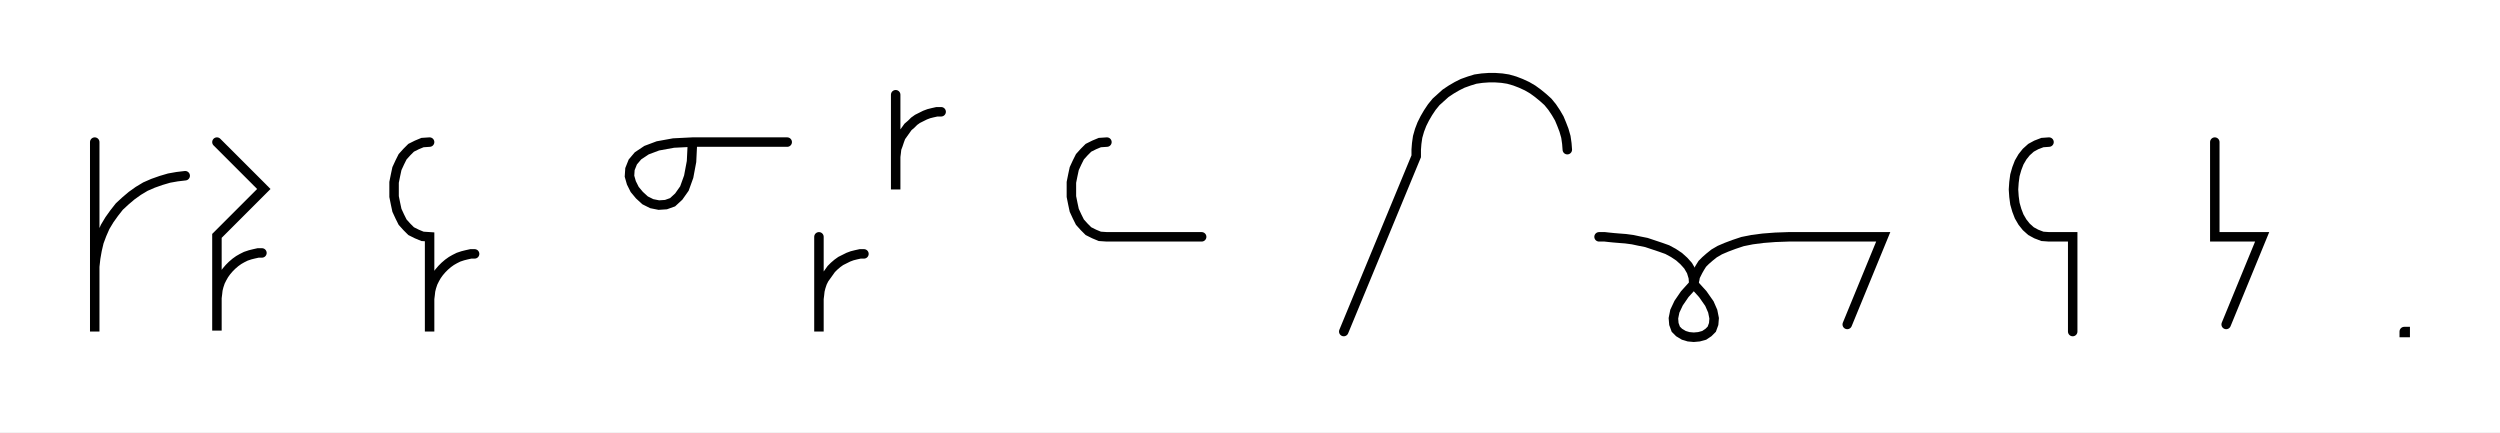
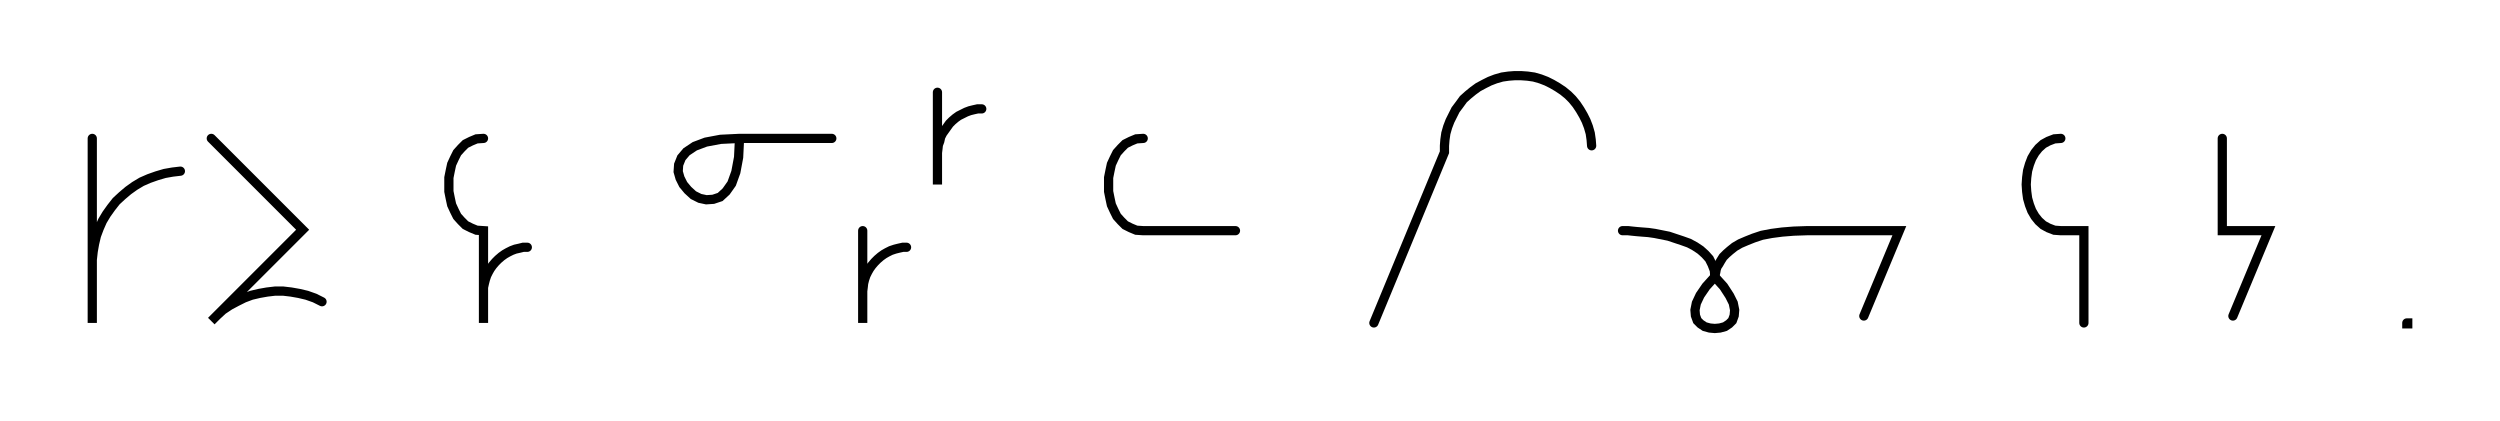
- <svg xmlns="http://www.w3.org/2000/svg" width="527.814" height="91.25" style="fill:none; stroke-linecap:round;">
+ <svg xmlns="http://www.w3.org/2000/svg" width="541.896" height="91.25" style="fill:none; stroke-linecap:round;">
  <rect width="100%" height="100%" fill="#FFFFFF" />
  <path stroke="#000000" stroke-width="2" d="M 550,75" />
  <path stroke="#000000" stroke-width="2" d="M 20,30 20,70 20,58 20,56.3 20.2,54.5 20.5,52.8 20.9,51.1 21.5,49.5 22.2,47.9 23.1,46.4 24.1,45 25.2,43.6 26.5,42.4 27.8,41.3 29.2,40.3 30.7,39.4 32.3,38.7 34,38.1 35.7,37.6 37.4,37.3 39.1,37.1" />
  <path stroke="#000000" stroke-width="2" d="M 45.8,70" />
-   <path stroke="#000000" stroke-width="2" d="M 45.8,30 55.7,39.9 45.8,49.8 45.8,69.8 45.8,63.8 45.8,62.9 45.9,62.1 46,61.2 46.2,60.4 46.5,59.5 46.9,58.7 47.3,58 47.8,57.3 48.4,56.6 49,56 49.7,55.4 50.4,54.9 51.1,54.5 51.9,54.1 52.8,53.8 53.6,53.6 54.5,53.4 55.3,53.4" />
-   <path stroke="#000000" stroke-width="2" d="M 85.7,70" />
-   <path stroke="#000000" stroke-width="2" d="M 90.7,30" />
-   <path stroke="#000000" stroke-width="2" d="M 90.7,30 89.2,30.1 88,30.6 86.8,31.2 85.9,32.1 85,33.1 84.4,34.3 83.8,35.6 83.5,37 83.2,38.5 83.2,40 83.2,41.5 83.5,43 83.8,44.4 84.4,45.7 85,46.9 85.9,47.9 86.8,48.8 88,49.4 89.2,49.9 90.7,50 90.7,70 90.7,64 90.7,63.1 90.8,62.3 90.9,61.4 91.1,60.6 91.4,59.7 91.8,58.9 92.2,58.2 92.7,57.5 93.3,56.8 93.9,56.2 94.6,55.6 95.3,55.1 96,54.7 96.8,54.3 97.7,54 98.5,53.8 99.4,53.6 100.2,53.6" />
-   <path stroke="#000000" stroke-width="2" d="M 130.2,70" />
-   <path stroke="#000000" stroke-width="2" d="M 146.2,30" />
-   <path stroke="#000000" stroke-width="2" d="M 146.2,30 146,34.1 145.4,37.3 144.5,39.8 143.3,41.5 142,42.7 140.6,43.2 139.1,43.3 137.6,43 136.2,42.3 135,41.2 134,40 133.3,38.6 132.9,37.2 133,35.7 133.6,34.2 134.7,32.9 136.5,31.7 138.9,30.8 142.2,30.2 146.2,30 166.2,30" />
-   <path stroke="#000000" stroke-width="2" d="M 172.9,70" />
-   <path stroke="#000000" stroke-width="2" d="M 172.9,50 172.9,70 172.9,64 172.9,63.1 173,62.3 173.1,61.4 173.3,60.6 173.6,59.7 174,58.9 174.5,58.2 175,57.5 175.5,56.8 176.1,56.2 176.8,55.6 177.5,55.1 178.3,54.7 179.1,54.3 179.9,54 180.7,53.8 181.6,53.6 182.4,53.6" />
-   <path stroke="#000000" stroke-width="2" d="M 189.1,70" />
-   <path stroke="#000000" stroke-width="2" d="M 189.1,20 189.1,40 189.1,34 189.1,33.1 189.2,32.3 189.3,31.4 189.6,30.6 189.9,29.7 190.2,28.9 190.7,28.2 191.2,27.5 191.7,26.8 192.4,26.2 193,25.6 193.7,25.1 194.5,24.7 195.3,24.3 196.1,24 196.9,23.8 197.8,23.6 198.7,23.6" />
-   <path stroke="#000000" stroke-width="2" d="M 228.7,70" />
-   <path stroke="#000000" stroke-width="2" d="M 233.7,30" />
-   <path stroke="#000000" stroke-width="2" d="M 233.7,30 232.2,30.1 231,30.6 229.8,31.2 228.9,32.1 228,33.1 227.4,34.3 226.8,35.6 226.5,37 226.2,38.5 226.2,40 226.2,41.5 226.5,43 226.8,44.4 227.4,45.7 228,46.9 228.9,47.9 229.8,48.8 231,49.4 232.2,49.9 233.7,50 253.7,50" />
-   <path stroke="#000000" stroke-width="2" d="M 283.7,70" />
-   <path stroke="#000000" stroke-width="2" d="M 283.7,70 299,33 299,31.6 299.1,30.3 299.3,28.9 299.7,27.5 300.2,26.2 300.8,25 301.5,23.8 302.3,22.6 303.2,21.5 304.2,20.6 305.2,19.7 306.4,18.9 307.6,18.2 308.8,17.6 310.2,17.1 311.5,16.7 312.9,16.5 314.3,16.4 315.7,16.4 317.1,16.5 318.4,16.7 319.8,17.1 321.1,17.6 322.4,18.2 323.6,18.9 324.7,19.7 325.8,20.6 326.8,21.5 327.7,22.6 328.5,23.8 329.2,25 329.7,26.2 330.2,27.5 330.6,28.9 330.8,30.3 330.9,31.6" />
-   <path stroke="#000000" stroke-width="2" d="M 337.6,70" />
-   <path stroke="#000000" stroke-width="2" d="M 337.6,50" />
-   <path stroke="#000000" stroke-width="2" d="M 337.6,50 337.8,50 338.2,50 338.8,50 339.7,50.1 340.7,50.2 341.9,50.3 343.2,50.4 344.7,50.6 346.1,50.9 347.6,51.2 349.1,51.7 350.6,52.2 352,52.7 353.3,53.4 354.5,54.2 355.5,55.1 356.4,56.1 357.1,57.3 357.5,58.6 357.6,60" />
-   <path stroke="#000000" stroke-width="2" d="M 357.6,60 359.5,62.1 360.9,64.1 361.6,65.7 361.9,67.2 361.8,68.4 361.4,69.5 360.7,70.2 359.8,70.8 358.7,71.1 357.6,71.2 356.5,71.1 355.5,70.8 354.5,70.2 353.8,69.5 353.4,68.4 353.3,67.2 353.6,65.7 354.4,64 355.7,62.1 357.6,60" />
-   <path stroke="#000000" stroke-width="2" d="M 357.6,60 357.6,59.9 357.6,59.7 357.7,59.4 357.8,59 357.9,58.4 358.2,57.8 358.5,57.2 358.9,56.5 359.4,55.7 360.1,55 360.9,54.3 361.9,53.5 363.1,52.8 364.5,52.2 366.1,51.6 367.9,51 369.9,50.6 372.2,50.3 374.8,50.1 377.6,50 397.6,50 390,68.5" />
-   <path stroke="#000000" stroke-width="2" d="M 427.6,70" />
-   <path stroke="#000000" stroke-width="2" d="M 432.6,30" />
-   <path stroke="#000000" stroke-width="2" d="M 432.6,30 431.2,30.1 429.9,30.6 428.8,31.2 427.8,32.1 427,33.1 426.3,34.3 425.8,35.6 425.4,37 425.2,38.5 425.1,40 425.2,41.5 425.4,43 425.8,44.4 426.3,45.7 427,46.9 427.8,47.9 428.8,48.8 429.9,49.4 431.2,49.9 432.6,50 437.6,50 437.6,70" />
-   <path stroke="#000000" stroke-width="2" d="M 467.6,70" />
-   <path stroke="#000000" stroke-width="2" d="M 467.6,30 467.6,50 477.6,50 470,68.5" />
-   <path stroke="#000000" stroke-width="2" d="M 507.6,70" />
-   <path stroke="#000000" stroke-width="2" d="M 507.6,70 507.8,70 507.8,70.2 507.6,70.2 507.6,70" />
-   <path stroke="#000000" stroke-width="2" d="M 537.8,70" />
+   <path stroke="#000000" stroke-width="2" d="M 45.8,30 65.6,49.8 45.8,69.6 47,68.4 48.3,67.2 49.8,66.2 51.3,65.4 52.9,64.6 54.5,64 56.2,63.6 57.9,63.3 59.6,63.1 61.4,63.1 63.1,63.3 64.8,63.6 66.5,64 68.2,64.6 69.8,65.4" />
+   <path stroke="#000000" stroke-width="2" d="M 99.8,70" />
+   <path stroke="#000000" stroke-width="2" d="M 104.8,30" />
+   <path stroke="#000000" stroke-width="2" d="M 104.8,30 103.3,30.1 102.1,30.6 100.9,31.2 100,32.1 99.1,33.1 98.5,34.3 97.9,35.6 97.6,37 97.3,38.5 97.3,40 97.3,41.5 97.6,43 97.9,44.4 98.5,45.7 99.1,46.9 100,47.9 100.9,48.8 102.1,49.4 103.3,49.9 104.8,50 104.8,70 104.8,64 104.8,63.1 104.8,62.3 105,61.4 105.2,60.6 105.5,59.7 105.9,58.9 106.3,58.2 106.8,57.5 107.4,56.8 108,56.2 108.7,55.6 109.4,55.1 110.1,54.7 110.9,54.3 111.7,54 112.6,53.8 113.4,53.6 114.3,53.6" />
+   <path stroke="#000000" stroke-width="2" d="M 144.3,70" />
+   <path stroke="#000000" stroke-width="2" d="M 160.3,30" />
+   <path stroke="#000000" stroke-width="2" d="M 160.3,30 160.1,34.1 159.5,37.3 158.6,39.8 157.4,41.5 156.1,42.7 154.6,43.2 153.1,43.3 151.7,43 150.3,42.3 149.1,41.2 148.1,40 147.4,38.6 147,37.2 147.1,35.7 147.7,34.2 148.8,32.9 150.6,31.7 153,30.8 156.2,30.2 160.3,30 180.3,30" />
+   <path stroke="#000000" stroke-width="2" d="M 187,70" />
+   <path stroke="#000000" stroke-width="2" d="M 187,50 187,70 187,64 187,63.1 187.1,62.3 187.2,61.4 187.4,60.6 187.7,59.7 188.1,58.9 188.5,58.2 189,57.5 189.6,56.8 190.2,56.2 190.9,55.6 191.6,55.1 192.3,54.7 193.1,54.3 194,54 194.8,53.8 195.7,53.6 196.5,53.6" />
+   <path stroke="#000000" stroke-width="2" d="M 203.2,70" />
+   <path stroke="#000000" stroke-width="2" d="M 203.2,20 203.2,40 203.2,34 203.2,33.1 203.3,32.3 203.4,31.4 203.7,30.6 203.9,29.7 204.3,28.9 204.8,28.2 205.3,27.5 205.8,26.8 206.4,26.2 207.1,25.6 207.8,25.1 208.6,24.7 209.4,24.3 210.2,24 211,23.8 211.9,23.6 212.8,23.6" />
+   <path stroke="#000000" stroke-width="2" d="M 242.8,70" />
+   <path stroke="#000000" stroke-width="2" d="M 247.8,30" />
+   <path stroke="#000000" stroke-width="2" d="M 247.8,30 246.3,30.1 245.1,30.6 243.9,31.2 243,32.1 242.1,33.1 241.5,34.3 240.9,35.6 240.6,37 240.3,38.5 240.3,40 240.3,41.5 240.6,43 240.9,44.4 241.5,45.7 242.1,46.9 243,47.9 243.9,48.8 245.1,49.4 246.3,49.9 247.8,50 267.8,50" />
+   <path stroke="#000000" stroke-width="2" d="M 297.8,70" />
+   <path stroke="#000000" stroke-width="2" d="M 297.8,70 313.1,33 313.1,31.6 313.2,30.3 313.4,28.9 313.8,27.5 314.3,26.2 314.9,25 315.5,23.8 316.4,22.6 317.2,21.5 318.2,20.6 319.3,19.7 320.4,18.9 321.7,18.2 322.9,17.6 324.2,17.1 325.6,16.7 327,16.5 328.3,16.4 329.7,16.4 331.1,16.5 332.5,16.7 333.9,17.1 335.2,17.6 336.4,18.2 337.6,18.9 338.8,19.7 339.9,20.6 340.8,21.5 341.7,22.6 342.5,23.8 343.2,25 343.8,26.2 344.3,27.5 344.7,28.9 344.9,30.3 345,31.6" />
+   <path stroke="#000000" stroke-width="2" d="M 351.7,70" />
+   <path stroke="#000000" stroke-width="2" d="M 351.7,50" />
+   <path stroke="#000000" stroke-width="2" d="M 351.7,50 351.8,50 352.3,50 352.9,50 353.8,50.1 354.8,50.2 356,50.3 357.3,50.4 358.7,50.6 360.2,50.9 361.7,51.2 363.2,51.7 364.7,52.2 366.1,52.7 367.4,53.4 368.6,54.2 369.6,55.1 370.5,56.1 371.1,57.3 371.6,58.6 371.7,60" />
+   <path stroke="#000000" stroke-width="2" d="M 371.7,60 373.6,62.1 374.9,64.1 375.7,65.7 376,67.2 375.9,68.4 375.5,69.5 374.8,70.2 373.9,70.8 372.8,71.1 371.7,71.2 370.6,71.1 369.5,70.8 368.6,70.2 367.9,69.5 367.5,68.4 367.4,67.2 367.7,65.7 368.5,64 369.8,62.1 371.7,60" />
+   <path stroke="#000000" stroke-width="2" d="M 371.7,60 371.7,59.9 371.7,59.7 371.8,59.4 371.9,59 372,58.4 372.2,57.8 372.6,57.2 373,56.5 373.5,55.7 374.2,55 375,54.3 376,53.5 377.2,52.8 378.6,52.2 380.1,51.6 381.9,51 384,50.6 386.3,50.3 388.8,50.1 391.7,50 411.7,50 404,68.5" />
+   <path stroke="#000000" stroke-width="2" d="M 441.7,70" />
+   <path stroke="#000000" stroke-width="2" d="M 446.7,30" />
+   <path stroke="#000000" stroke-width="2" d="M 446.7,30 445.3,30.1 444,30.6 442.9,31.2 441.9,32.1 441.1,33.1 440.4,34.3 439.9,35.6 439.5,37 439.3,38.5 439.2,40 439.3,41.5 439.5,43 439.9,44.4 440.4,45.7 441.1,46.9 441.9,47.9 442.9,48.8 444,49.4 445.3,49.9 446.7,50 451.7,50 451.7,70" />
+   <path stroke="#000000" stroke-width="2" d="M 481.7,70" />
+   <path stroke="#000000" stroke-width="2" d="M 481.7,30 481.7,50 491.7,50 484,68.5" />
+   <path stroke="#000000" stroke-width="2" d="M 521.7,70" />
+   <path stroke="#000000" stroke-width="2" d="M 521.7,70 521.9,70 521.9,70.2 521.7,70.2 521.7,70" />
+   <path stroke="#000000" stroke-width="2" d="M 551.9,70" />
</svg>
